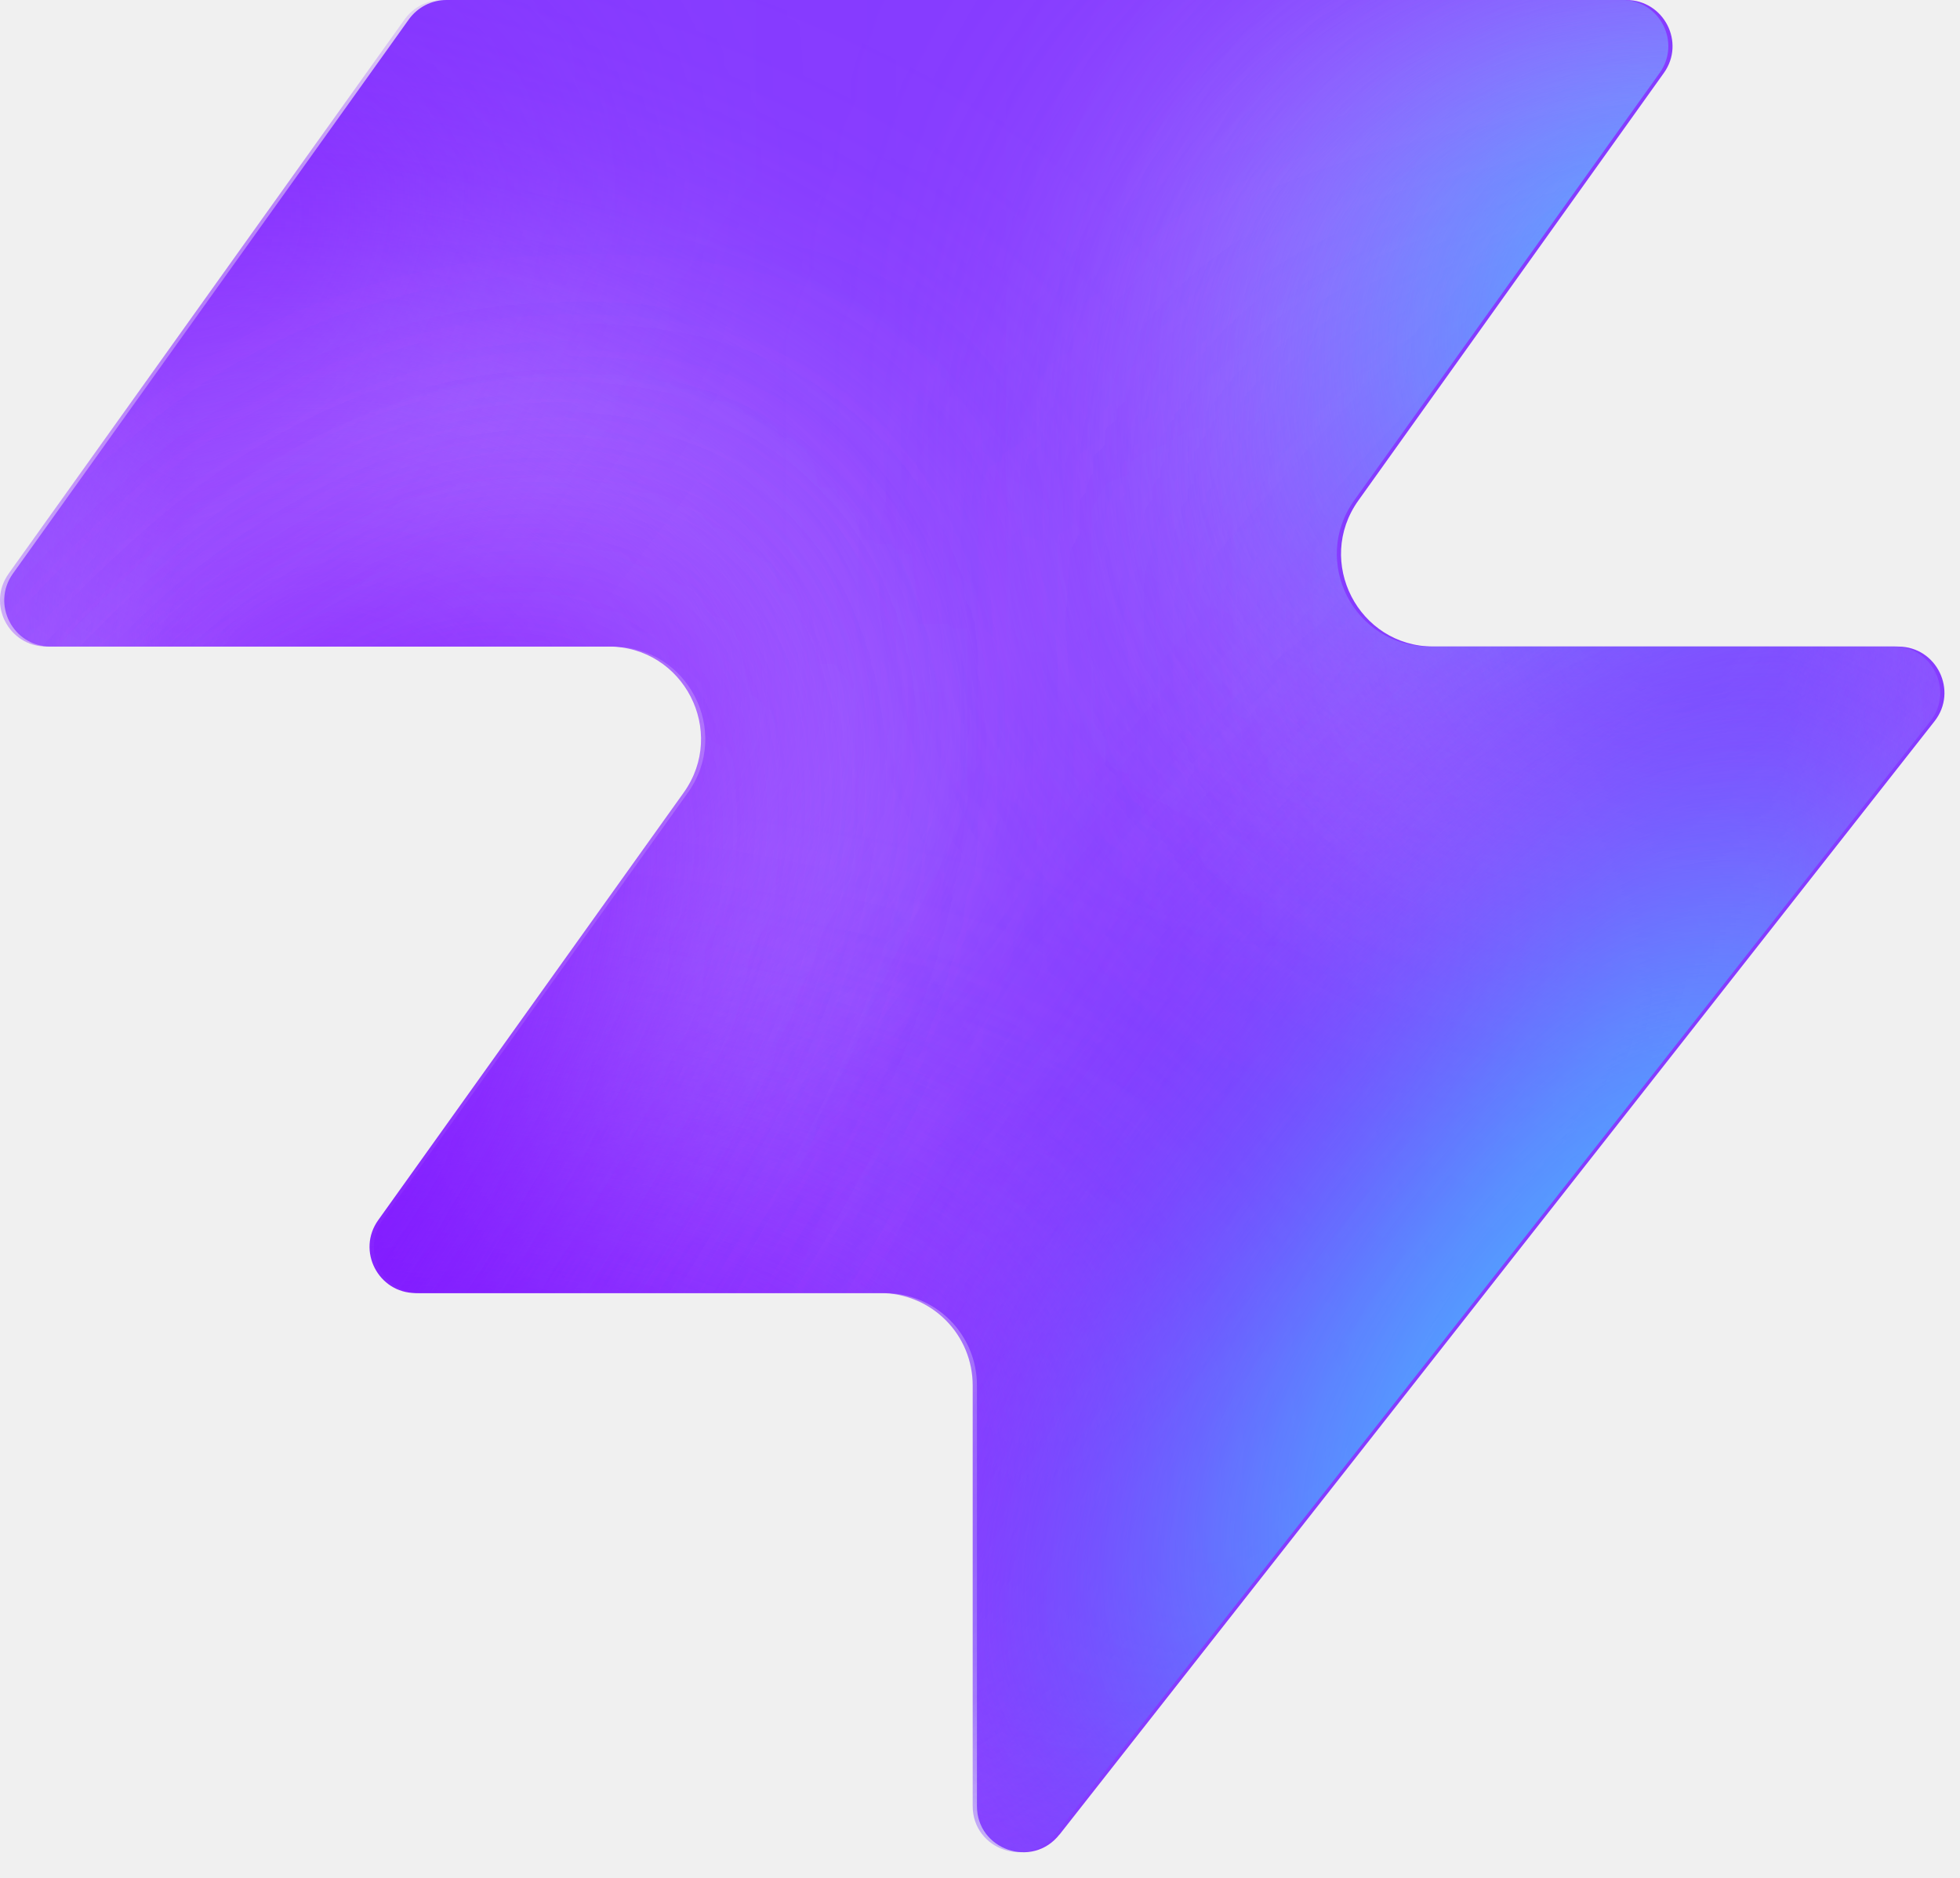
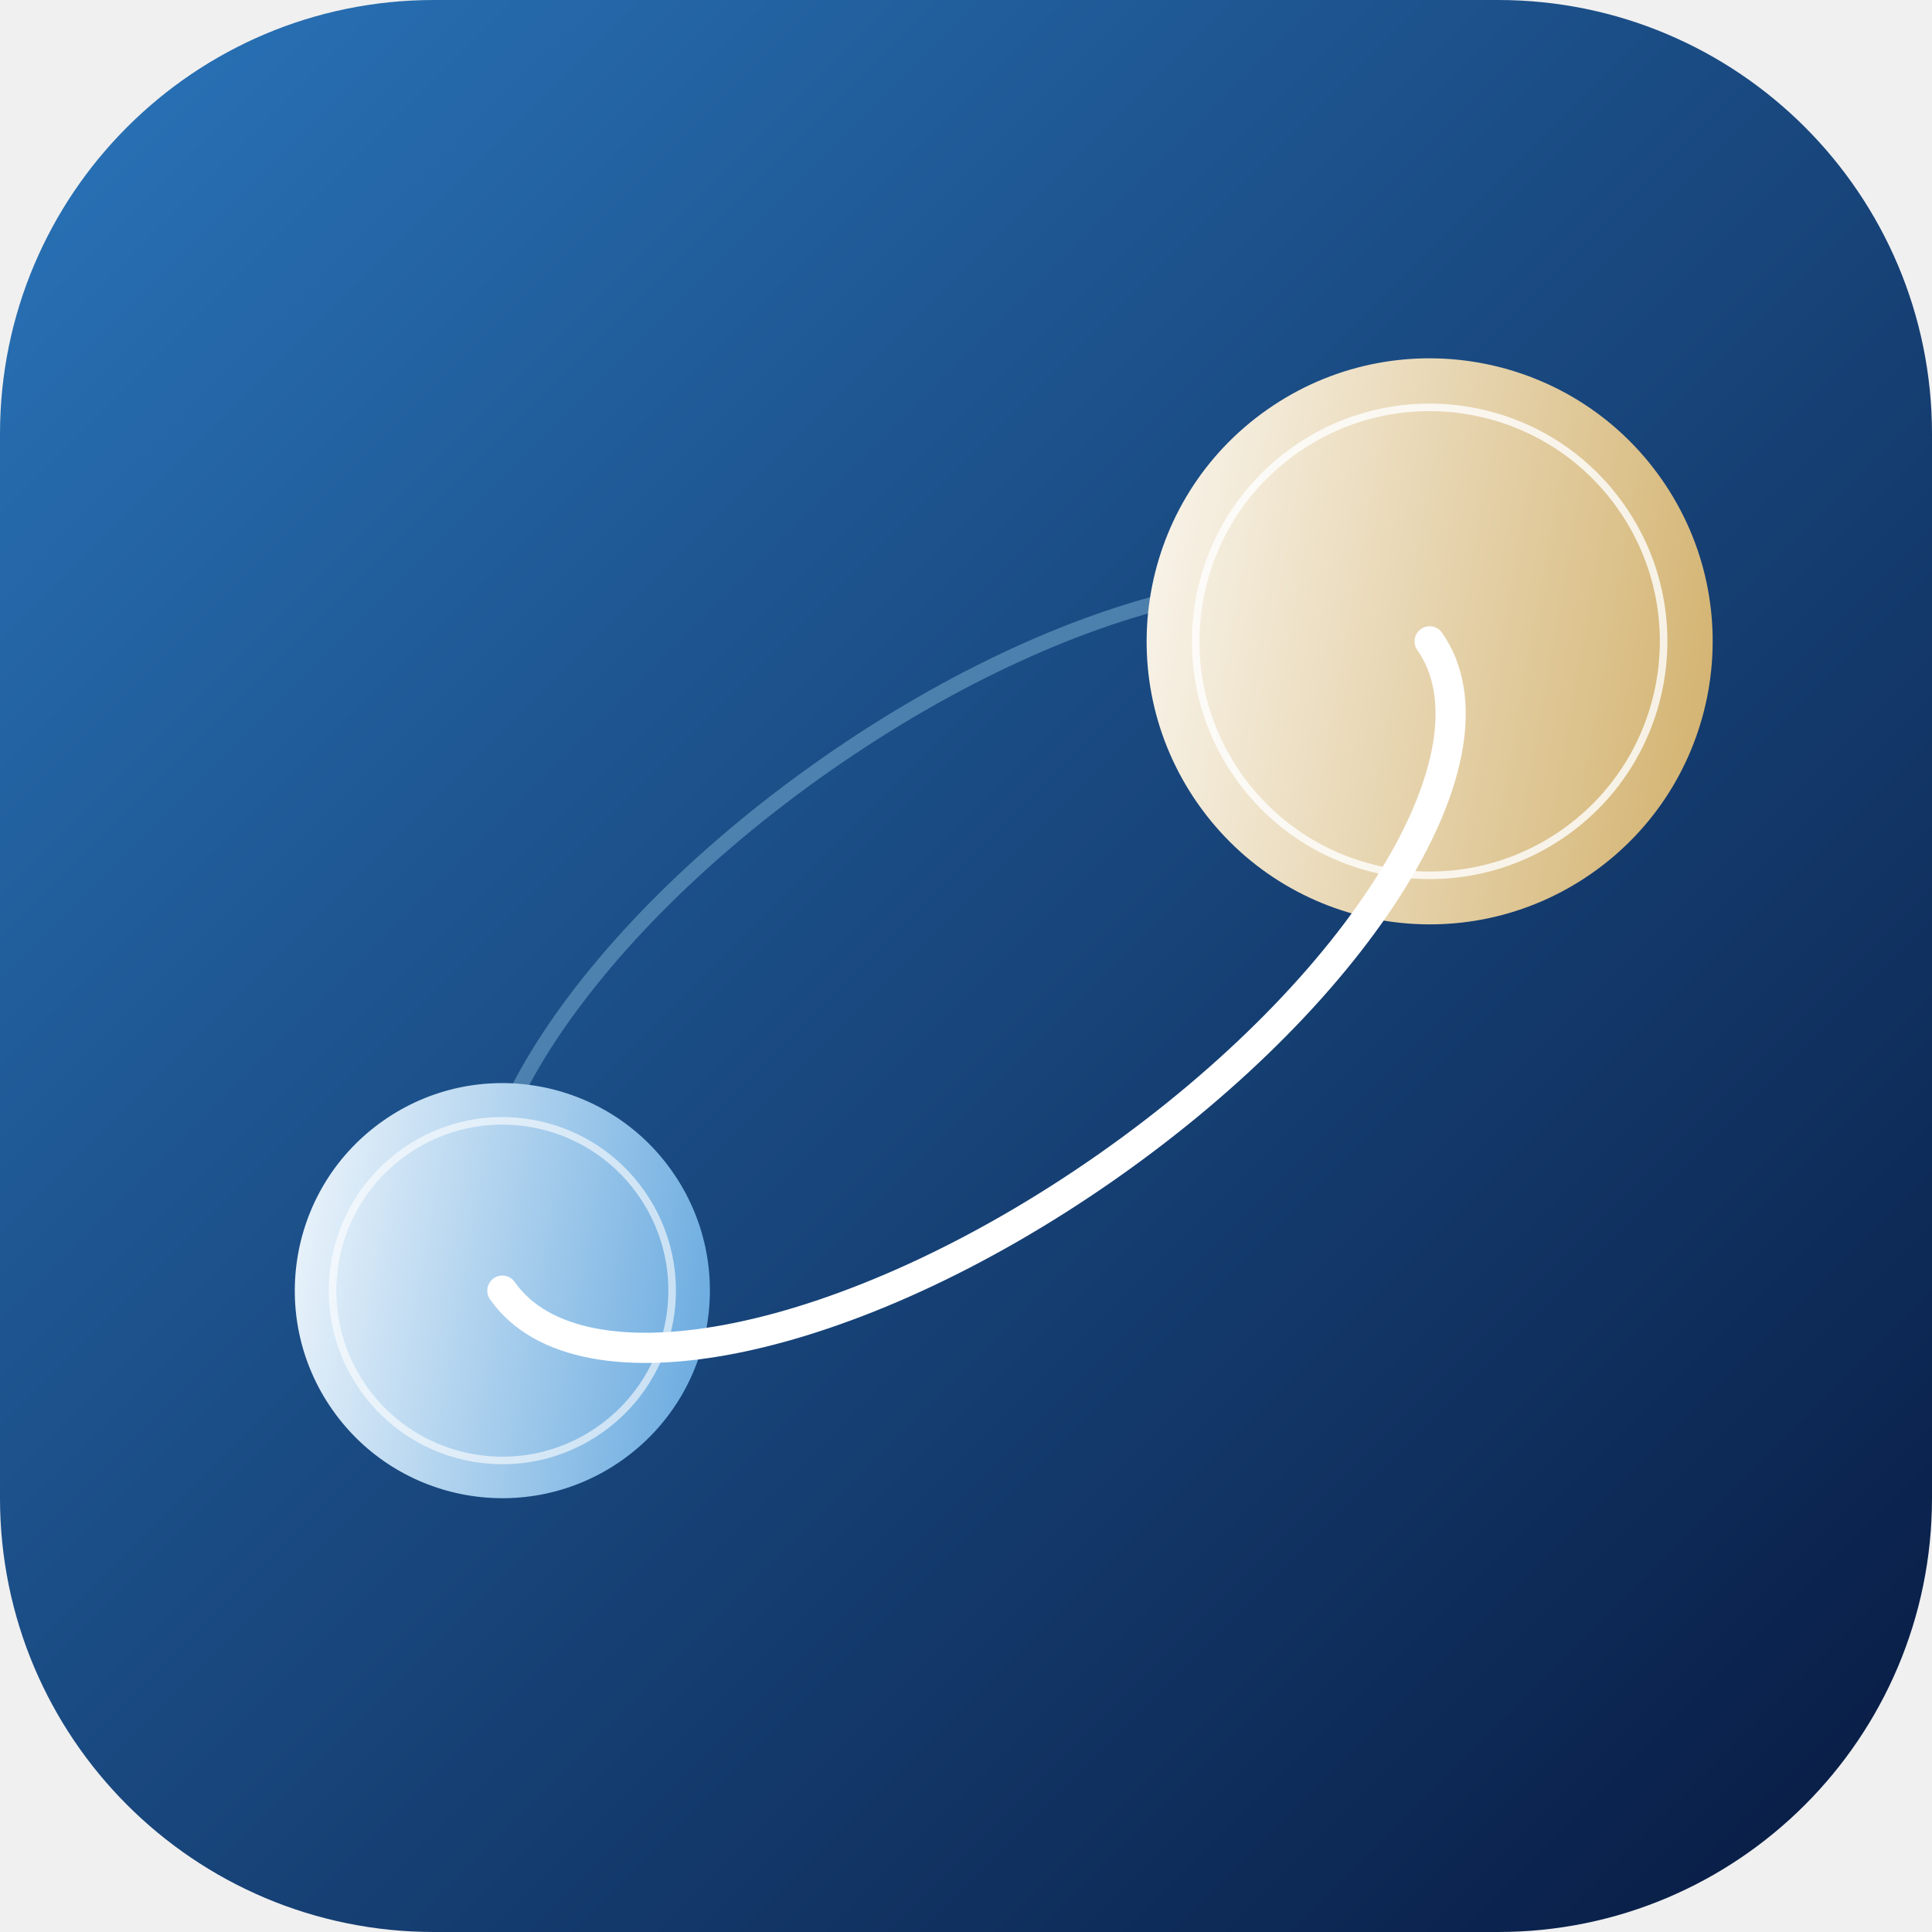
- <svg xmlns="http://www.w3.org/2000/svg" width="48" height="46" fill="none" viewBox="0 0 48 46">
-   <path fill="#863bff" d="M25.946 44.938c-.664.845-2.021.375-2.021-.698V33.937a2.26 2.26 0 0 0-2.262-2.262H10.287c-.92 0-1.456-1.04-.92-1.788l7.48-10.471c1.07-1.497 0-3.578-1.842-3.578H1.237c-.92 0-1.456-1.04-.92-1.788L10.013.474c.214-.297.556-.474.92-.474h28.894c.92 0 1.456 1.04.92 1.788l-7.48 10.471c-1.07 1.498 0 3.579 1.842 3.579h11.377c.943 0 1.473 1.088.89 1.83L25.947 44.94z" style="fill:#863bff;fill:color(display-p3 .525 .23 1);fill-opacity:1" />
-   <mask id="a" width="48" height="46" x="0" y="0" maskUnits="userSpaceOnUse" style="mask-type:alpha">
-     <path fill="#000" d="M25.842 44.938c-.664.844-2.021.375-2.021-.698V33.937a2.26 2.26 0 0 0-2.262-2.262H10.183c-.92 0-1.456-1.04-.92-1.788l7.48-10.471c1.07-1.498 0-3.579-1.842-3.579H1.133c-.92 0-1.456-1.04-.92-1.787L9.91.473c.214-.297.556-.474.92-.474h28.894c.92 0 1.456 1.04.92 1.788l-7.48 10.471c-1.07 1.498 0 3.578 1.842 3.578h11.377c.943 0 1.473 1.088.89 1.832L25.843 44.94z" style="fill:#000;fill-opacity:1" />
-   </mask>
-   <g mask="url(#a)">
-     <g filter="url(#b)">
-       <ellipse cx="5.508" cy="14.704" fill="#ede6ff" rx="5.508" ry="14.704" style="fill:#ede6ff;fill:color(display-p3 .927 .903 1);fill-opacity:1" transform="matrix(.00324 1 1 -.00324 -4.47 31.516)" />
-     </g>
-     <g filter="url(#c)">
-       <ellipse cx="10.399" cy="29.851" fill="#ede6ff" rx="10.399" ry="29.851" style="fill:#ede6ff;fill:color(display-p3 .927 .903 1);fill-opacity:1" transform="matrix(.00324 1 1 -.00324 -39.328 7.883)" />
-     </g>
-     <g filter="url(#d)">
-       <ellipse cx="5.508" cy="30.487" fill="#7e14ff" rx="5.508" ry="30.487" style="fill:#7e14ff;fill:color(display-p3 .492 .077 1);fill-opacity:1" transform="rotate(89.814 -25.913 -14.639)scale(1 -1)" />
-     </g>
-     <g filter="url(#e)">
-       <ellipse cx="5.508" cy="30.599" fill="#7e14ff" rx="5.508" ry="30.599" style="fill:#7e14ff;fill:color(display-p3 .492 .077 1);fill-opacity:1" transform="rotate(89.814 -32.644 -3.334)scale(1 -1)" />
-     </g>
-     <g filter="url(#f)">
-       <ellipse cx="5.508" cy="30.599" fill="#7e14ff" rx="5.508" ry="30.599" style="fill:#7e14ff;fill:color(display-p3 .492 .077 1);fill-opacity:1" transform="matrix(.00324 1 1 -.00324 -34.34 30.47)" />
-     </g>
-     <g filter="url(#g)">
-       <ellipse cx="14.072" cy="22.078" fill="#ede6ff" rx="14.072" ry="22.078" style="fill:#ede6ff;fill:color(display-p3 .927 .903 1);fill-opacity:1" transform="rotate(93.35 24.506 48.493)scale(-1 1)" />
-     </g>
-     <g filter="url(#h)">
-       <ellipse cx="3.47" cy="21.501" fill="#7e14ff" rx="3.47" ry="21.501" style="fill:#7e14ff;fill:color(display-p3 .492 .077 1);fill-opacity:1" transform="rotate(89.009 28.708 47.59)scale(-1 1)" />
-     </g>
-     <g filter="url(#i)">
-       <ellipse cx="3.47" cy="21.501" fill="#7e14ff" rx="3.47" ry="21.501" style="fill:#7e14ff;fill:color(display-p3 .492 .077 1);fill-opacity:1" transform="rotate(89.009 28.708 47.59)scale(-1 1)" />
-     </g>
-     <g filter="url(#j)">
-       <ellipse cx=".387" cy="8.972" fill="#7e14ff" rx="4.407" ry="29.108" style="fill:#7e14ff;fill:color(display-p3 .492 .077 1);fill-opacity:1" transform="rotate(39.51 .387 8.972)" />
-     </g>
-     <g filter="url(#k)">
-       <ellipse cx="47.523" cy="-6.092" fill="#7e14ff" rx="4.407" ry="29.108" style="fill:#7e14ff;fill:color(display-p3 .492 .077 1);fill-opacity:1" transform="rotate(37.892 47.523 -6.092)" />
-     </g>
-     <g filter="url(#l)">
-       <ellipse cx="41.412" cy="6.333" fill="#47bfff" rx="5.971" ry="9.665" style="fill:#47bfff;fill:color(display-p3 .28 .748 1);fill-opacity:1" transform="rotate(37.892 41.412 6.333)" />
-     </g>
-     <g filter="url(#m)">
-       <ellipse cx="-1.879" cy="38.332" fill="#7e14ff" rx="4.407" ry="29.108" style="fill:#7e14ff;fill:color(display-p3 .492 .077 1);fill-opacity:1" transform="rotate(37.892 -1.88 38.332)" />
-     </g>
-     <g filter="url(#n)">
-       <ellipse cx="-1.879" cy="38.332" fill="#7e14ff" rx="4.407" ry="29.108" style="fill:#7e14ff;fill:color(display-p3 .492 .077 1);fill-opacity:1" transform="rotate(37.892 -1.88 38.332)" />
-     </g>
-     <g filter="url(#o)">
-       <ellipse cx="35.651" cy="29.907" fill="#7e14ff" rx="4.407" ry="29.108" style="fill:#7e14ff;fill:color(display-p3 .492 .077 1);fill-opacity:1" transform="rotate(37.892 35.651 29.907)" />
-     </g>
-     <g filter="url(#p)">
-       <ellipse cx="38.418" cy="32.4" fill="#47bfff" rx="5.971" ry="15.297" style="fill:#47bfff;fill:color(display-p3 .28 .748 1);fill-opacity:1" transform="rotate(37.892 38.418 32.4)" />
-     </g>
+ <svg xmlns="http://www.w3.org/2000/svg" viewBox="0 0 512 512" width="100%" height="100%">
+   <defs>
+     <linearGradient id="bg" x1="0" y1="0" x2="1" y2="1">
+       <stop offset="0%" stop-color="#2a75bb" />
+       <stop offset="100%" stop-color="#071940" />
+     </linearGradient>
+     <linearGradient id="c1" x1="0" y1="0" x2="1" y2="1">
+       <stop offset="0%" stop-color="#ffffff" />
+       <stop offset="100%" stop-color="#559fdb" />
+     </linearGradient>
+     <linearGradient id="c2" x1="0" y1="0" x2="1" y2="1">
+       <stop offset="0%" stop-color="#ffffff" />
+       <stop offset="100%" stop-color="#cda85c" />
+     </linearGradient>
+   </defs>
+   <rect width="512" height="512" rx="115" fill="url(#bg)" />
+   <g transform="translate(256, 256) rotate(-35)">
+     <path d="M -150 0 A 150 65 0 0 1 150 0" fill="none" stroke="#7eb5d6" stroke-width="4" stroke-opacity="0.5" />
+     <circle cx="-150" cy="0" r="55" fill="url(#c1)" />
+     <circle cx="-150" cy="0" r="45" fill="none" stroke="#ffffff" stroke-width="2" stroke-opacity="0.6" />
+     <circle cx="150" cy="0" r="75" fill="url(#c2)" />
+     <circle cx="150" cy="0" r="62" fill="none" stroke="#ffffff" stroke-width="2" stroke-opacity="0.8" />
+     <path d="M -150 0 A 150 65 0 0 0 150 0" fill="none" stroke="#ffffff" stroke-width="8" stroke-linecap="round" />
  </g>
-   <defs>
-     <filter id="b" width="60.045" height="41.654" x="-19.77" y="16.149" color-interpolation-filters="sRGB" filterUnits="userSpaceOnUse">
-       <feFlood flood-opacity="0" result="BackgroundImageFix" />
-       <feBlend in="SourceGraphic" in2="BackgroundImageFix" result="shape" />
-       <feGaussianBlur result="effect1_foregroundBlur_2002_17158" stdDeviation="7.659" />
-     </filter>
-     <filter id="c" width="90.34" height="51.437" x="-54.613" y="-7.533" color-interpolation-filters="sRGB" filterUnits="userSpaceOnUse">
-       <feFlood flood-opacity="0" result="BackgroundImageFix" />
-       <feBlend in="SourceGraphic" in2="BackgroundImageFix" result="shape" />
-       <feGaussianBlur result="effect1_foregroundBlur_2002_17158" stdDeviation="7.659" />
-     </filter>
-     <filter id="d" width="79.355" height="29.4" x="-49.64" y="2.03" color-interpolation-filters="sRGB" filterUnits="userSpaceOnUse">
-       <feFlood flood-opacity="0" result="BackgroundImageFix" />
-       <feBlend in="SourceGraphic" in2="BackgroundImageFix" result="shape" />
-       <feGaussianBlur result="effect1_foregroundBlur_2002_17158" stdDeviation="4.596" />
-     </filter>
-     <filter id="e" width="79.579" height="29.4" x="-45.045" y="20.029" color-interpolation-filters="sRGB" filterUnits="userSpaceOnUse">
-       <feFlood flood-opacity="0" result="BackgroundImageFix" />
-       <feBlend in="SourceGraphic" in2="BackgroundImageFix" result="shape" />
-       <feGaussianBlur result="effect1_foregroundBlur_2002_17158" stdDeviation="4.596" />
-     </filter>
-     <filter id="f" width="79.579" height="29.4" x="-43.513" y="21.178" color-interpolation-filters="sRGB" filterUnits="userSpaceOnUse">
-       <feFlood flood-opacity="0" result="BackgroundImageFix" />
-       <feBlend in="SourceGraphic" in2="BackgroundImageFix" result="shape" />
-       <feGaussianBlur result="effect1_foregroundBlur_2002_17158" stdDeviation="4.596" />
-     </filter>
-     <filter id="g" width="74.749" height="58.852" x="15.756" y="-17.901" color-interpolation-filters="sRGB" filterUnits="userSpaceOnUse">
-       <feFlood flood-opacity="0" result="BackgroundImageFix" />
-       <feBlend in="SourceGraphic" in2="BackgroundImageFix" result="shape" />
-       <feGaussianBlur result="effect1_foregroundBlur_2002_17158" stdDeviation="7.659" />
-     </filter>
-     <filter id="h" width="61.377" height="25.362" x="23.548" y="2.284" color-interpolation-filters="sRGB" filterUnits="userSpaceOnUse">
-       <feFlood flood-opacity="0" result="BackgroundImageFix" />
-       <feBlend in="SourceGraphic" in2="BackgroundImageFix" result="shape" />
-       <feGaussianBlur result="effect1_foregroundBlur_2002_17158" stdDeviation="4.596" />
-     </filter>
-     <filter id="i" width="61.377" height="25.362" x="23.548" y="2.284" color-interpolation-filters="sRGB" filterUnits="userSpaceOnUse">
-       <feFlood flood-opacity="0" result="BackgroundImageFix" />
-       <feBlend in="SourceGraphic" in2="BackgroundImageFix" result="shape" />
-       <feGaussianBlur result="effect1_foregroundBlur_2002_17158" stdDeviation="4.596" />
-     </filter>
-     <filter id="j" width="56.045" height="63.649" x="-27.636" y="-22.853" color-interpolation-filters="sRGB" filterUnits="userSpaceOnUse">
-       <feFlood flood-opacity="0" result="BackgroundImageFix" />
-       <feBlend in="SourceGraphic" in2="BackgroundImageFix" result="shape" />
-       <feGaussianBlur result="effect1_foregroundBlur_2002_17158" stdDeviation="4.596" />
-     </filter>
-     <filter id="k" width="54.814" height="64.646" x="20.116" y="-38.415" color-interpolation-filters="sRGB" filterUnits="userSpaceOnUse">
-       <feFlood flood-opacity="0" result="BackgroundImageFix" />
-       <feBlend in="SourceGraphic" in2="BackgroundImageFix" result="shape" />
-       <feGaussianBlur result="effect1_foregroundBlur_2002_17158" stdDeviation="4.596" />
-     </filter>
-     <filter id="l" width="33.541" height="35.313" x="24.641" y="-11.323" color-interpolation-filters="sRGB" filterUnits="userSpaceOnUse">
-       <feFlood flood-opacity="0" result="BackgroundImageFix" />
-       <feBlend in="SourceGraphic" in2="BackgroundImageFix" result="shape" />
-       <feGaussianBlur result="effect1_foregroundBlur_2002_17158" stdDeviation="4.596" />
-     </filter>
-     <filter id="m" width="54.814" height="64.646" x="-29.286" y="6.009" color-interpolation-filters="sRGB" filterUnits="userSpaceOnUse">
-       <feFlood flood-opacity="0" result="BackgroundImageFix" />
-       <feBlend in="SourceGraphic" in2="BackgroundImageFix" result="shape" />
-       <feGaussianBlur result="effect1_foregroundBlur_2002_17158" stdDeviation="4.596" />
-     </filter>
-     <filter id="n" width="54.814" height="64.646" x="-29.286" y="6.009" color-interpolation-filters="sRGB" filterUnits="userSpaceOnUse">
-       <feFlood flood-opacity="0" result="BackgroundImageFix" />
-       <feBlend in="SourceGraphic" in2="BackgroundImageFix" result="shape" />
-       <feGaussianBlur result="effect1_foregroundBlur_2002_17158" stdDeviation="4.596" />
-     </filter>
-     <filter id="o" width="54.814" height="64.646" x="8.244" y="-2.416" color-interpolation-filters="sRGB" filterUnits="userSpaceOnUse">
-       <feFlood flood-opacity="0" result="BackgroundImageFix" />
-       <feBlend in="SourceGraphic" in2="BackgroundImageFix" result="shape" />
-       <feGaussianBlur result="effect1_foregroundBlur_2002_17158" stdDeviation="4.596" />
-     </filter>
-     <filter id="p" width="39.409" height="43.623" x="18.713" y="10.588" color-interpolation-filters="sRGB" filterUnits="userSpaceOnUse">
-       <feFlood flood-opacity="0" result="BackgroundImageFix" />
-       <feBlend in="SourceGraphic" in2="BackgroundImageFix" result="shape" />
-       <feGaussianBlur result="effect1_foregroundBlur_2002_17158" stdDeviation="4.596" />
-     </filter>
-   </defs>
</svg>
